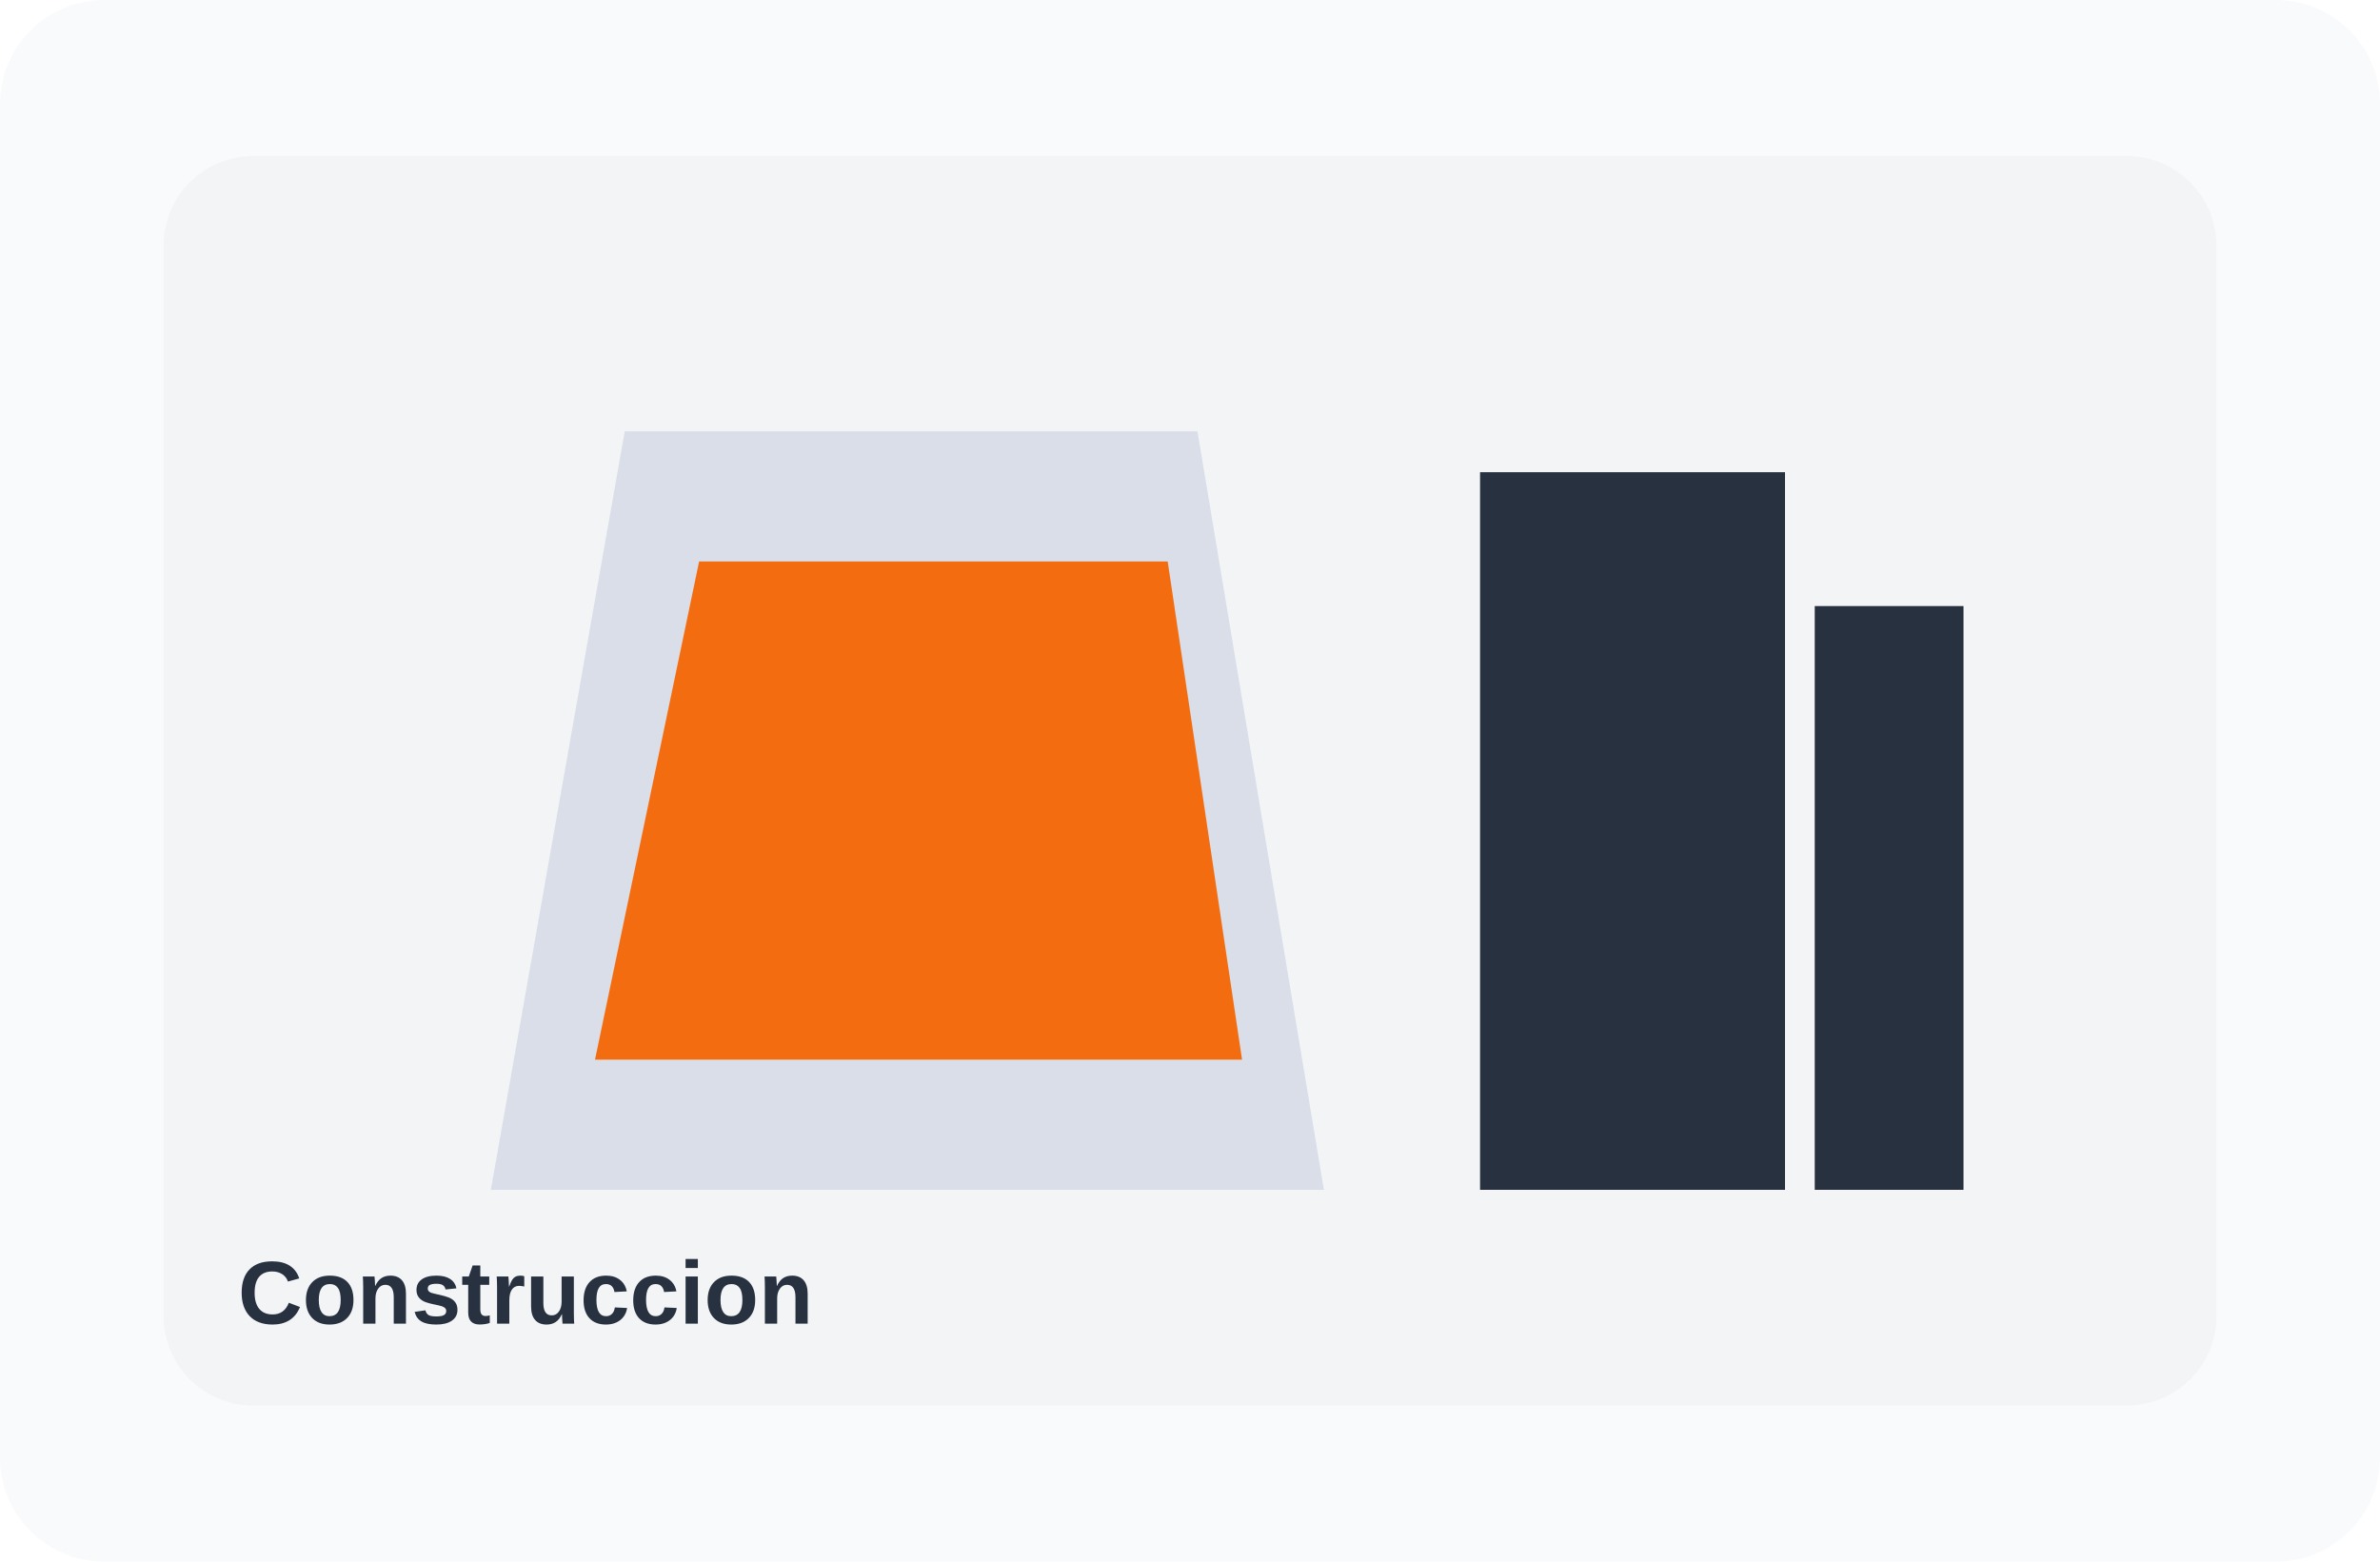
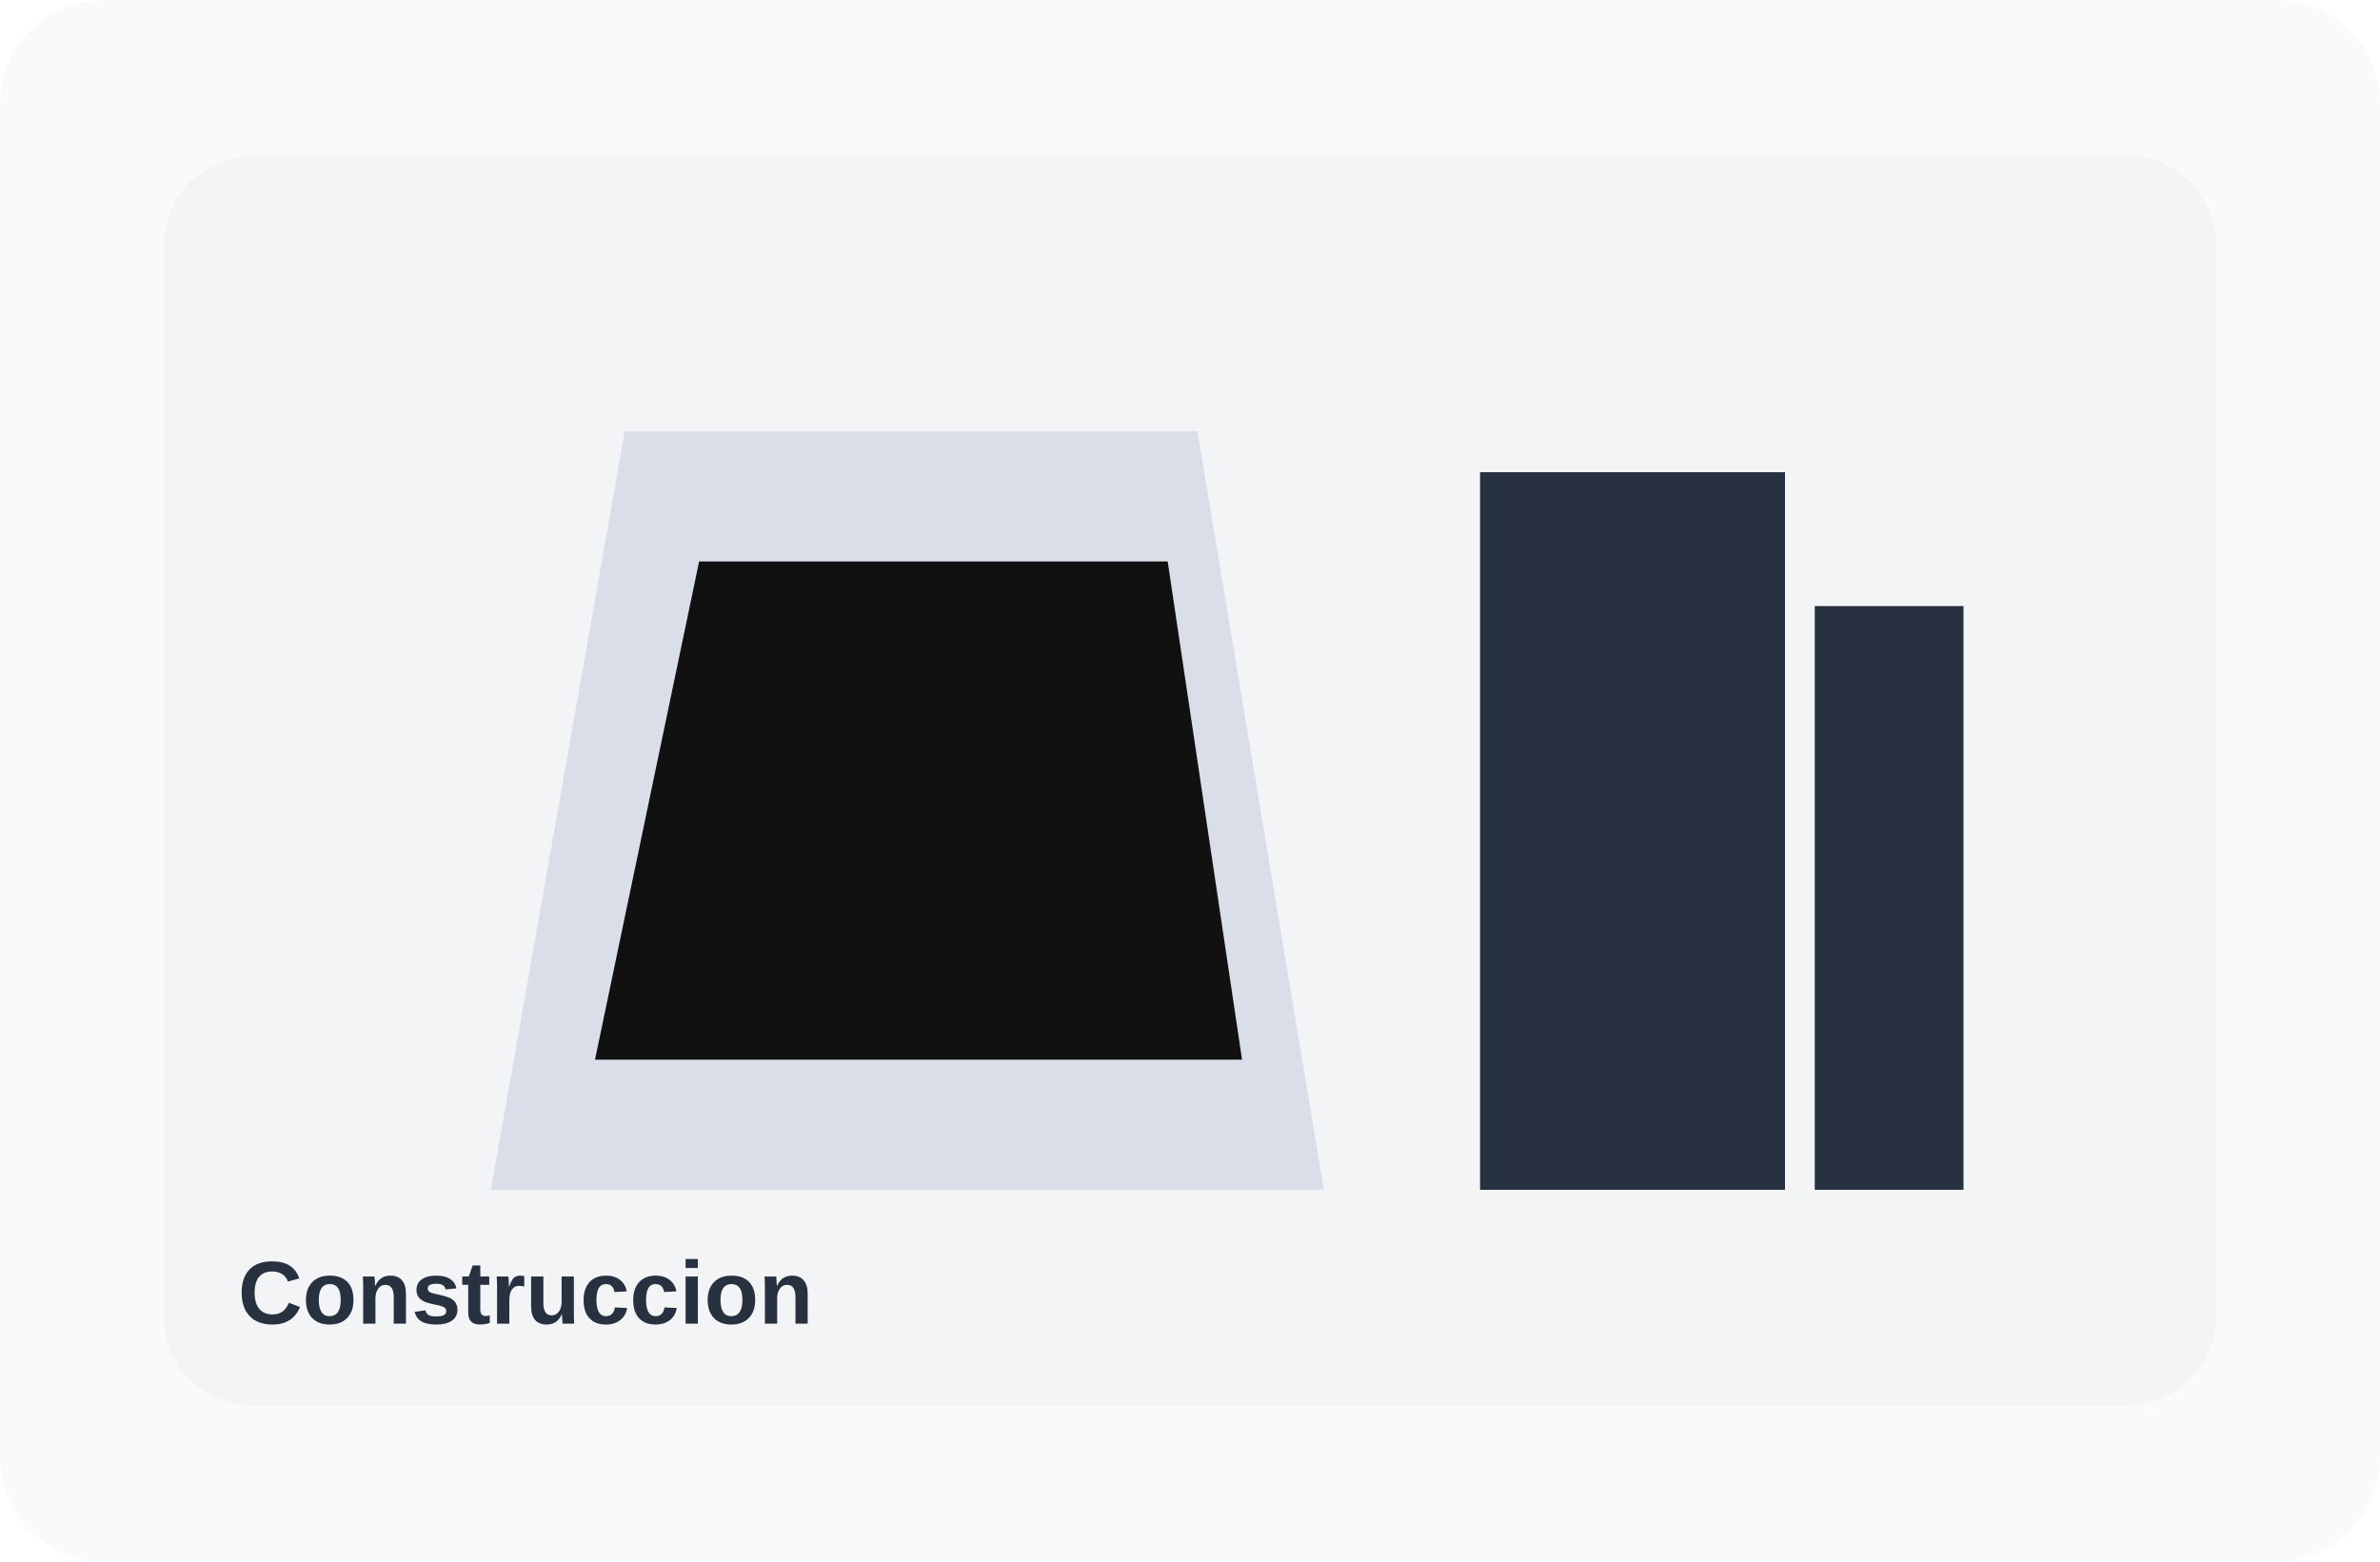
<svg xmlns="http://www.w3.org/2000/svg" width="640" height="420" viewBox="0 0 640 420" role="img" aria-label="Materiales de construccion">
  <rect width="640" height="420" rx="28" fill="#f8fafc" />
  <rect x="44" y="42" width="552" height="336" rx="24" fill="#f3f4f6" />
  <path d="M168 116h154l34 204H132z" fill="#d9dee8" />
-   <path d="M188 151h126l20 134H160z" fill="#f36c10" />
+   <path d="M188 151h126l20 134H160z" fill="#111111" />
  <path d="M398 127h82v193h-82zM488 163h40v157h-40z" fill="#27313f" />
  <text x="64" y="356" fill="#27313f" font-family="Arial, sans-serif" font-size="24" font-weight="700">Construccion</text>
</svg>
